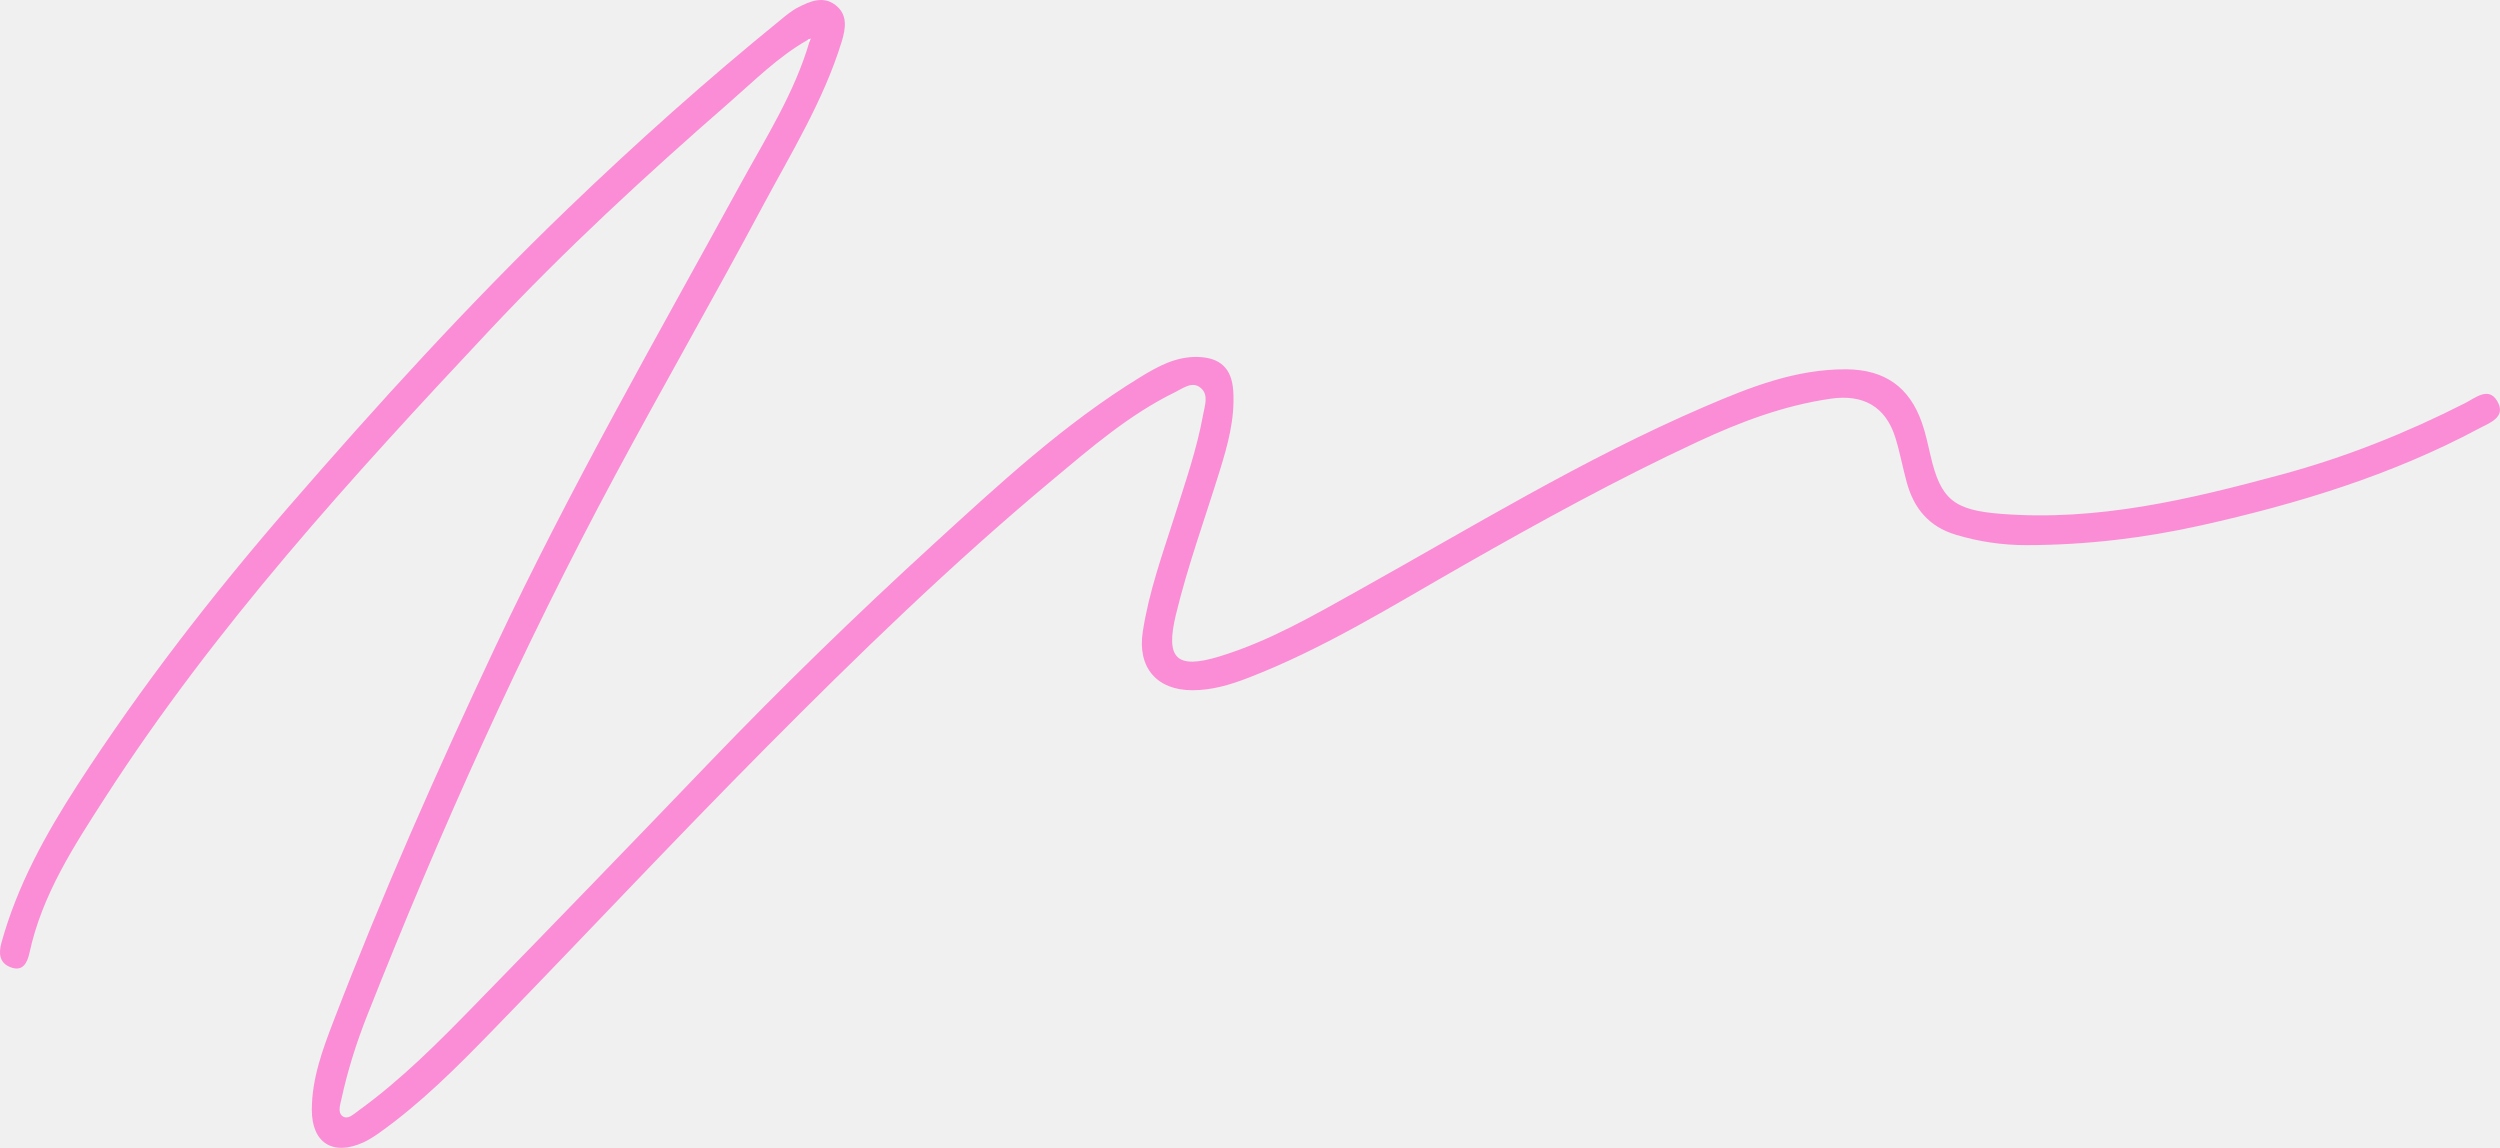
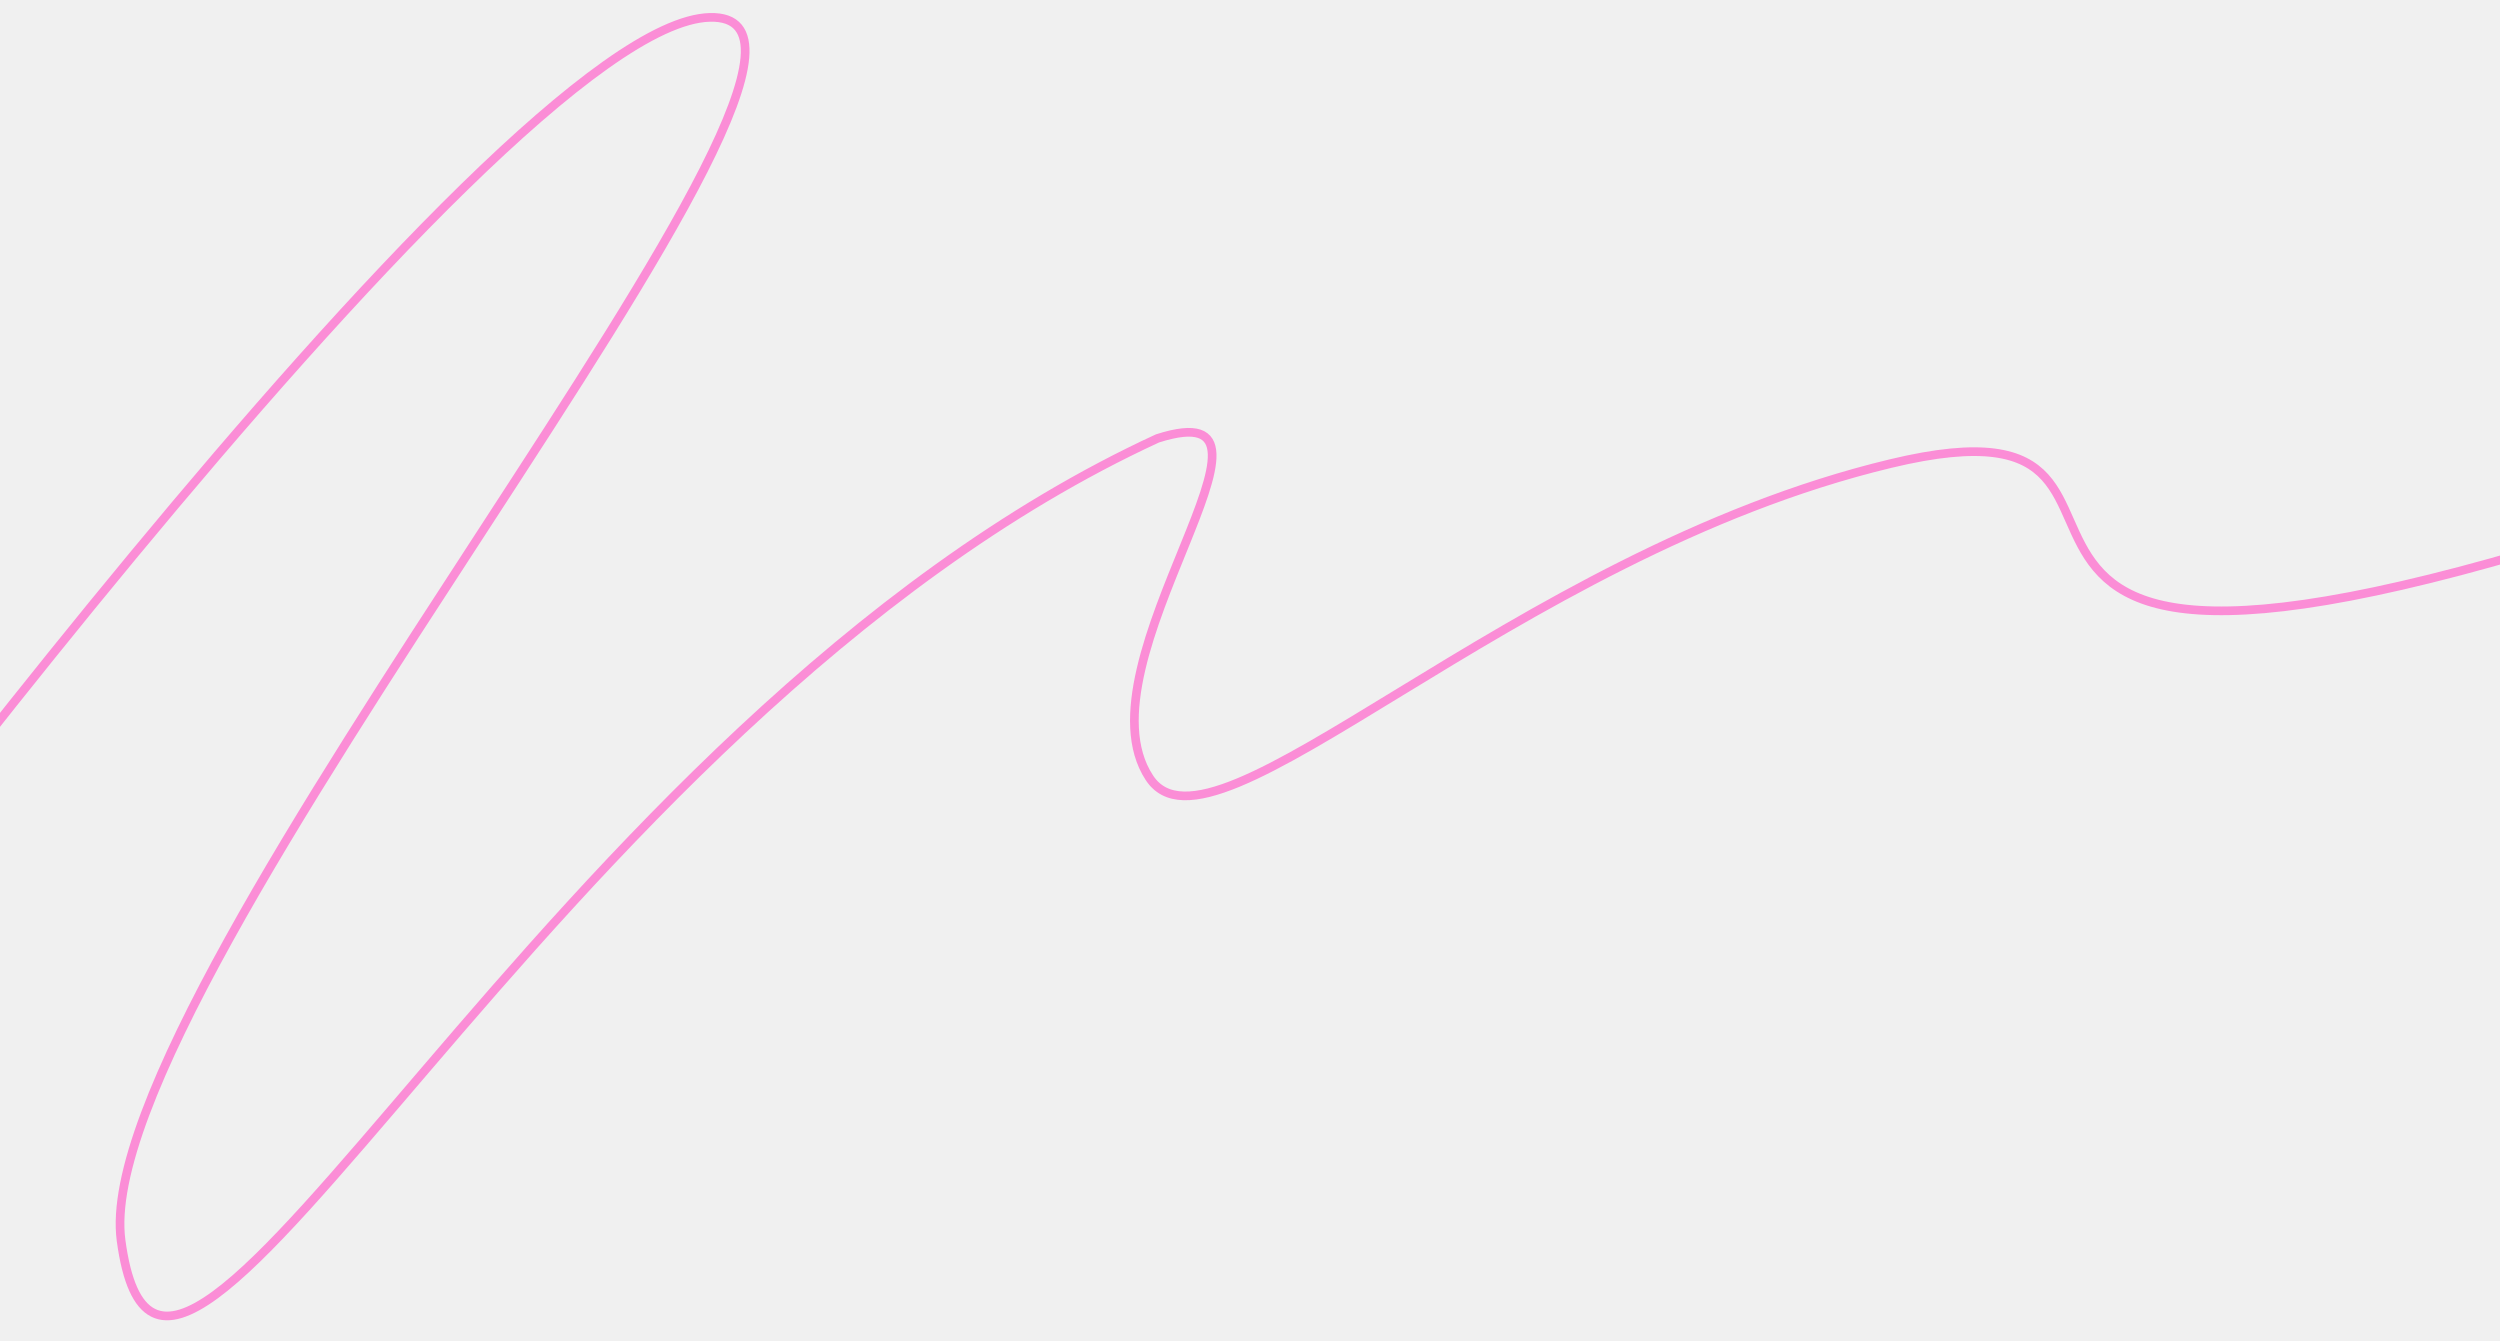
- <svg xmlns="http://www.w3.org/2000/svg" version="1.1" id="Calque_1" x="0px" y="0px" viewBox="0 0 340.1 156.16" style="enable-background:new 0 0 340.1 156.16;" xml:space="preserve">
-   <style type="text/css">
- 	.st0{fill:#FB8DD6;}
- 	.st1{fill:#FEFEFE;}
- </style>
-   <path class="st0" d="M0.21,128.2c2.16-7.79,6.01-14.73,10.36-21.46c8.64-13.33,18.34-25.85,28.75-37.85  C51.45,54.91,63.9,41.22,77.24,28.39c9.28-8.92,18.88-17.5,28.87-25.62c0.77-0.63,1.55-1.3,2.43-1.75c1.63-0.84,3.44-1.63,5.12-0.33  c1.7,1.31,1.39,3.18,0.84,4.99c-2.48,8.05-6.9,15.18-10.83,22.53C97.14,40.44,90.23,52.48,83.67,64.7  c-12.76,23.76-23.79,48.32-33.7,73.4c-1.47,3.71-2.67,7.51-3.52,11.41c-0.18,0.8-0.52,1.83,0.13,2.32c0.72,0.56,1.51-0.25,2.15-0.71  c5.91-4.27,11.02-9.43,16.08-14.63c10.58-10.85,21.12-21.74,31.61-32.67c9.87-10.28,20.08-20.21,30.59-29.81  c8.89-8.12,17.74-16.35,28.09-22.69c2.4-1.47,4.85-2.83,7.83-2.76c3.05,0.08,4.64,1.53,4.84,4.61c0.25,3.79-0.75,7.37-1.85,10.92  c-2.01,6.49-4.34,12.88-5.94,19.49c-1.46,6.01,0.02,7.52,5.92,5.72c6.72-2.05,12.79-5.57,18.88-8.97  c15.52-8.65,30.71-17.95,47.08-24.99c6.16-2.65,12.42-5.14,19.31-5.1c5.22,0.04,8.59,2.4,10.29,7.28c0.51,1.45,0.82,2.96,1.17,4.46  c1.38,6.01,3.23,7.42,9.53,7.92c13.15,1.05,25.7-1.96,38.21-5.34c8.7-2.35,17.01-5.66,25.04-9.75c1.33-0.68,3.14-2.25,4.31-0.25  c1.3,2.21-1.06,2.97-2.45,3.72c-11.92,6.38-24.73,10.27-37.86,13.2c-7.8,1.74-15.71,2.67-23.7,2.68c-3.24,0.01-6.47-0.46-9.63-1.41  c-3.72-1.12-5.73-3.62-6.7-7.18c-0.55-2.01-0.92-4.07-1.54-6.05c-1.32-4.23-4.39-5.92-8.8-5.28c-6.36,0.92-12.28,3.15-18.03,5.83  c-10.95,5.09-21.52,10.9-32.01,16.88c-9.52,5.43-18.85,11.26-29.13,15.24c-2.46,0.95-4.96,1.71-7.65,1.71  c-4.88,0-7.5-3.12-6.76-7.94c0.84-5.5,2.73-10.69,4.4-15.95c1.42-4.49,2.97-8.94,3.81-13.59c0.23-1.25,0.77-2.68-0.28-3.61  c-1.14-1.03-2.4-0.02-3.51,0.53c-6.26,3.06-11.49,7.59-16.77,12c-13.66,11.4-26.43,23.79-38.95,36.41  c-12.53,12.62-24.68,25.61-37.08,38.36c-4.86,5-9.79,9.96-15.51,14.02c-0.66,0.47-1.36,0.92-2.09,1.26  c-4.17,1.92-7.07,0.12-7.06-4.44c0.01-4.25,1.48-8.21,2.97-12.08c6.6-17.19,14.06-34.01,21.9-50.67  c10.16-21.62,22.04-42.31,33.49-63.23c3.43-6.26,7.31-12.34,9.34-19.3c0.05-0.14,0.11-0.28,0.16-0.42c-0.13,0.06-0.27,0.12-0.4,0.18  c-4.05,2.3-7.32,5.61-10.78,8.62c-11.28,9.83-22.28,19.98-32.53,30.91C47.77,65,29.26,85.29,14.31,108.49  c-4.27,6.62-8.6,13.25-10.3,21.14c-0.28,1.28-0.87,2.62-2.58,1.95C-0.1,130.99-0.21,129.69,0.21,128.2" />
-   <path class="st1" d="M109.87,5.43c0.13-0.06,0.27-0.12,0.4-0.18c-0.05,0.14-0.11,0.28-0.16,0.42  C110.03,5.59,109.95,5.51,109.87,5.43z" />
+ <svg xmlns="http://www.w3.org/2000/svg" width="1440" height="772" viewBox="0 0 1440 772" fill="none">
+   <g clip-path="url(#clip0)">
+     <path d="M361.05 26.844C361.693 26.547 362.385 26.251 363.028 25.954C362.78 26.646 362.484 27.338 362.237 28.03C361.841 27.635 361.446 27.239 361.05 26.844Z" fill="#FEFEFE" />
+     <path d="M-163 627.816C-163 627.816 285.252 13.018 408.925 10.012C532.599 7.006 49.906 565.685 69.736 714.499C95.306 905.402 312.387 415.869 666.709 252.524C757.507 223.463 618.701 381.797 662.013 447.937C698.541 504.055 869.701 319.666 1088.87 267.055C1303.34 215.446 1022.6 476.998 1594 272.566" stroke="#FB8DD6" stroke-width="5" stroke-miterlimit="10" />
+   </g>
+   <defs>
+     <clipPath id="clip0">
+       <rect width="1681" height="772" fill="white" transform="translate(-182)" />
+     </clipPath>
+   </defs>
</svg>
